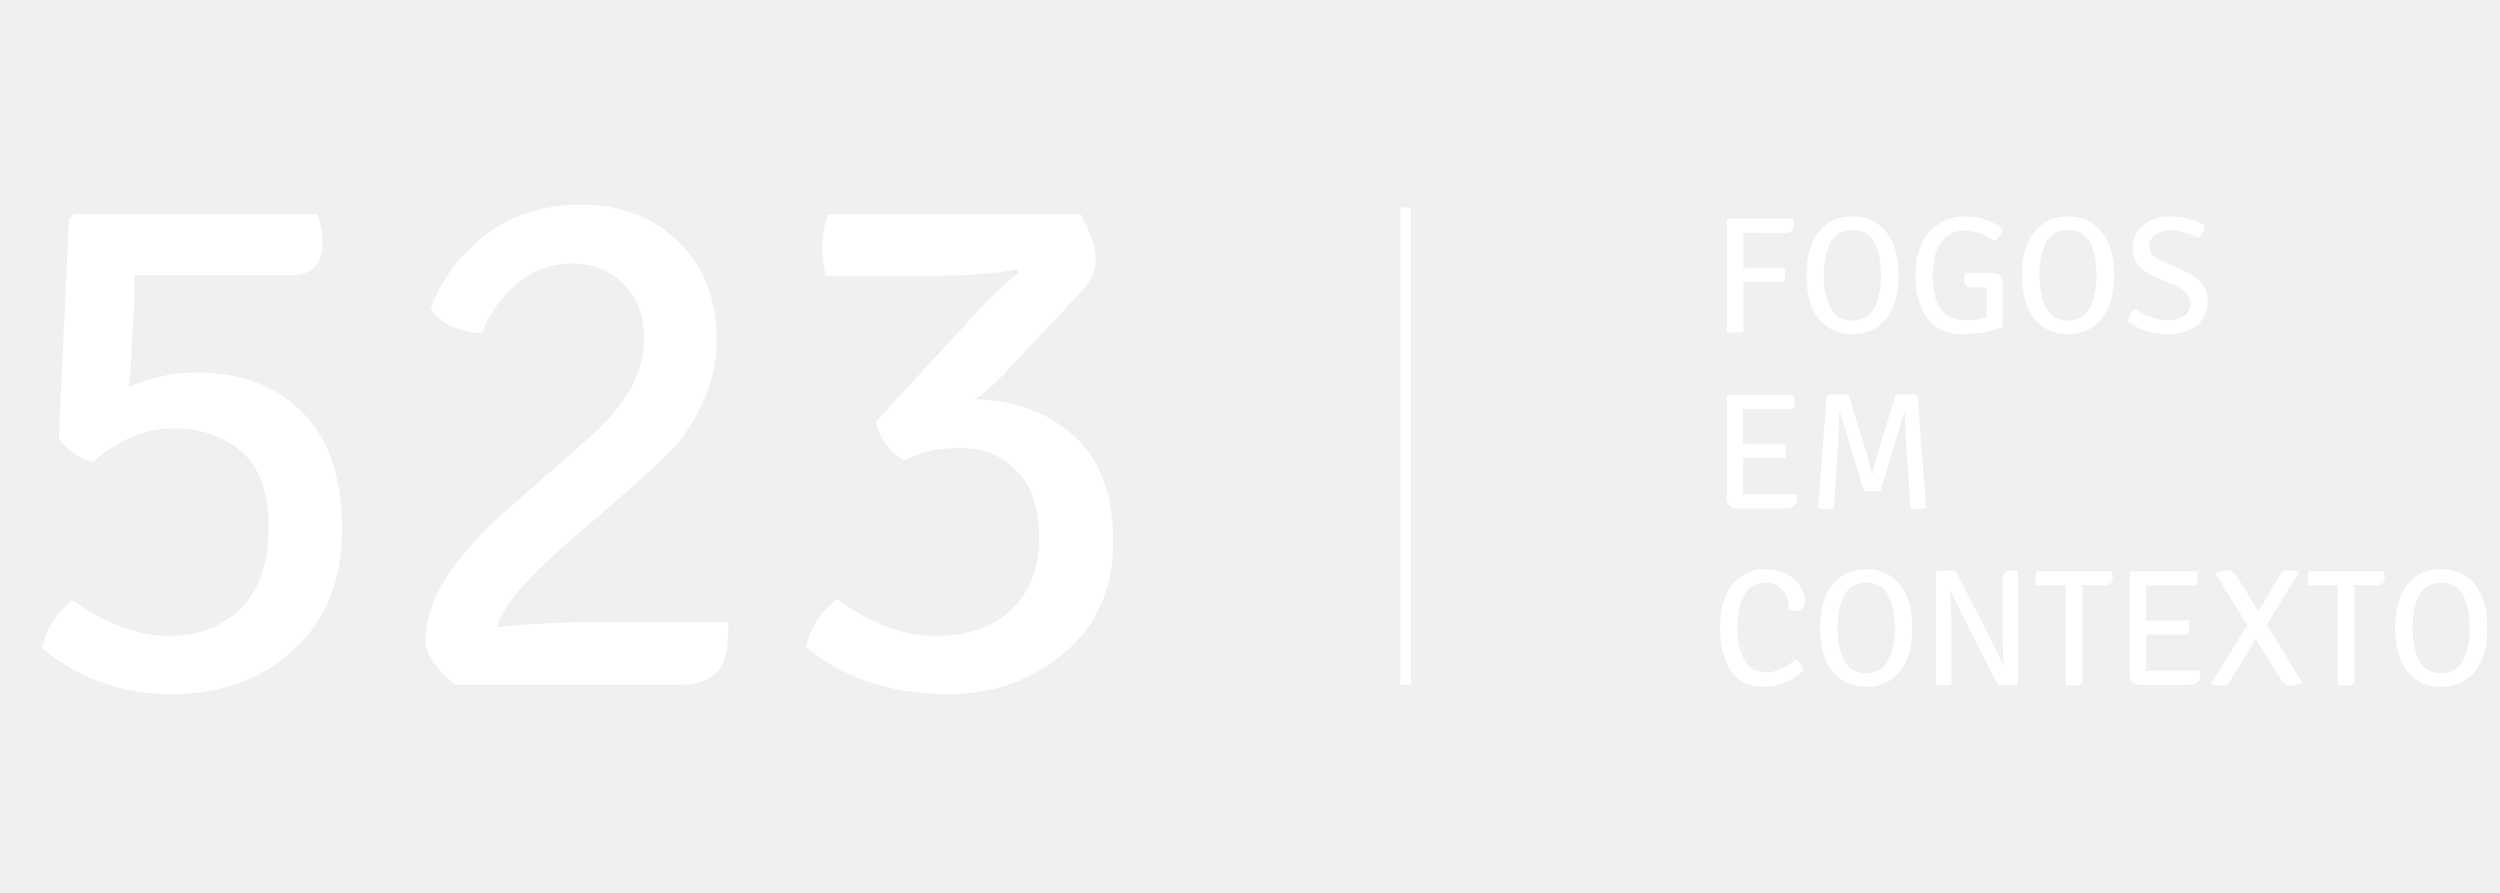
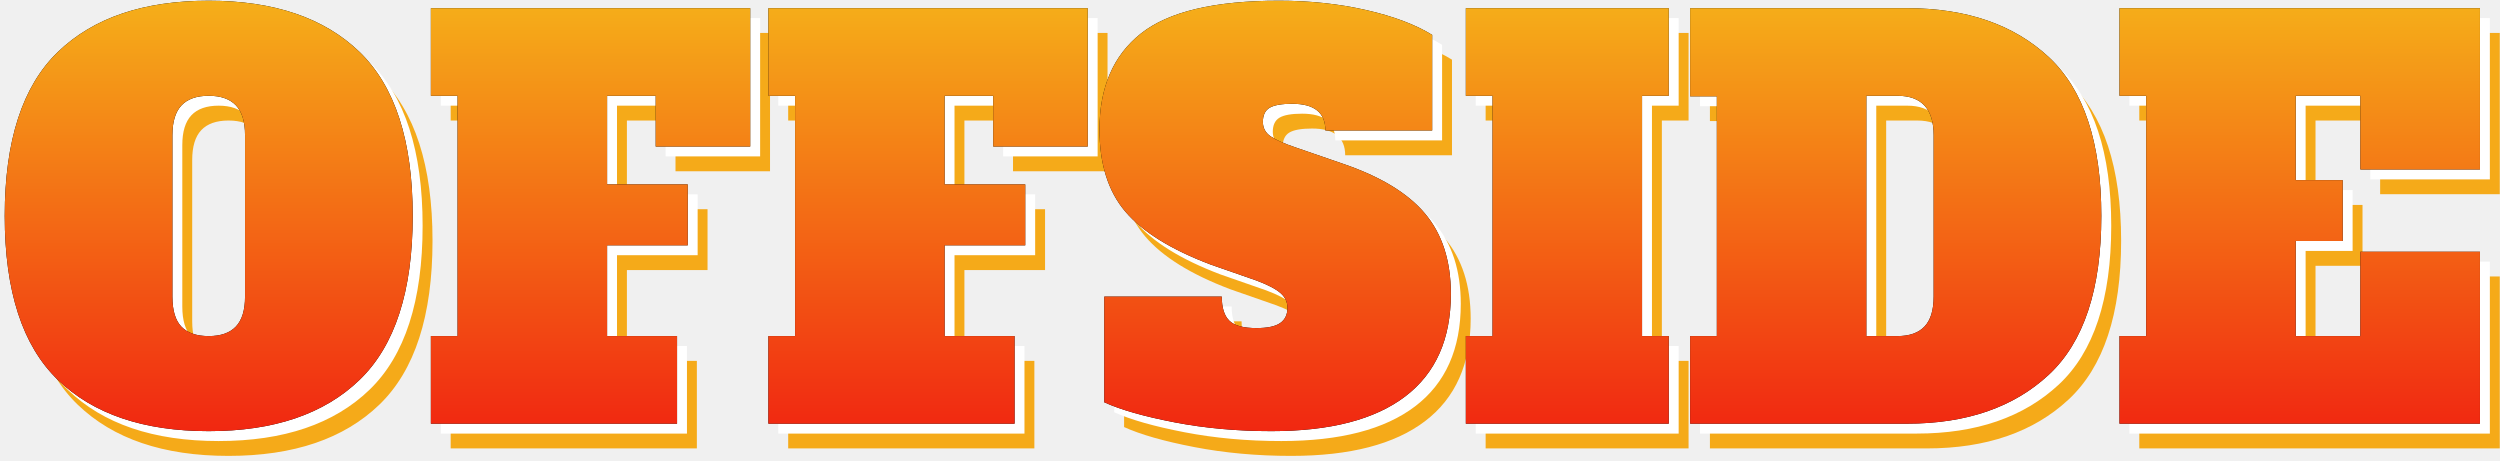
- <svg xmlns="http://www.w3.org/2000/svg" viewBox="0 0 241 86">
-   <path fill="#FFF" fill-rule="evenodd" d="M30.59 20.64c.327.933.49 1.867.49 2.8 0 2.053-1.003 3.08-3.01 3.08H12.95c0 1.913-.023 3.15-.07 3.71l-.28 5.11c0 .467-.07 1.12-.21 1.96 2.193-.933 4.363-1.4 6.51-1.4 4.293 0 7.712 1.283 10.255 3.85 2.543 2.567 3.815 6.312 3.815 11.235 0 4.923-1.552 8.808-4.655 11.655-3.103 2.847-7.035 4.27-11.795 4.27S7.607 65.44 4.06 62.5c.373-1.867 1.353-3.407 2.94-4.62 3.267 2.287 6.347 3.43 9.24 3.43s5.227-.898 7-2.695c1.773-1.797 2.66-4.387 2.66-7.77s-.875-5.822-2.625-7.315c-1.75-1.493-3.943-2.24-6.58-2.24s-5.215 1.073-7.735 3.22c-.607-.093-1.237-.373-1.89-.84-.653-.467-1.12-.957-1.4-1.47l.98-21.07.49-.49h23.45zm39.62 39.34c0 1.167-.047 2.053-.14 2.66-.373 2.24-1.843 3.36-4.41 3.36H43.82c-1.867-1.633-2.8-3.08-2.8-4.34 0-3.92 2.94-8.377 8.82-13.37l6.79-5.95c3.64-3.127 5.46-6.37 5.46-9.73 0-2.193-.665-3.943-1.995-5.25S57.12 25.4 55.16 25.4c-1.96 0-3.698.618-5.215 1.855s-2.695 2.858-3.535 4.865c-2.427-.187-4.06-.98-4.9-2.38 1.073-2.847 2.858-5.227 5.355-7.14 2.497-1.913 5.6-2.87 9.31-2.87 3.71 0 6.79 1.202 9.24 3.605s3.675 5.518 3.675 9.345c0 2.193-.455 4.247-1.365 6.16-.91 1.913-1.89 3.418-2.94 4.515-1.05 1.097-2.532 2.462-4.445 4.095l-5.39 4.69c-4.153 3.547-6.51 6.323-7.07 8.33 3.127-.327 6.16-.49 9.1-.49h13.23zm34.02-31.85l-7.63 8.12c-.887.933-1.75 1.68-2.59 2.24 3.827.093 7 1.272 9.52 3.535 2.52 2.263 3.78 5.658 3.78 10.185s-1.575 8.108-4.725 10.745c-3.15 2.637-6.848 3.955-11.095 3.955-5.6 0-10.197-1.517-13.79-4.55.42-1.867 1.423-3.407 3.01-4.62 3.173 2.38 6.323 3.57 9.45 3.57 3.127 0 5.577-.852 7.35-2.555 1.773-1.703 2.66-3.99 2.66-6.86s-.723-5.04-2.17-6.51c-1.447-1.47-3.243-2.205-5.39-2.205s-3.943.397-5.39 1.19c-1.353-.607-2.287-1.843-2.8-3.71l9.03-9.8c1.4-1.587 2.987-3.127 4.76-4.62l-.28-.28c-1.913.42-4.643.63-8.19.63H79.66c-.28-.793-.42-1.727-.42-2.8 0-1.073.21-2.123.63-3.15h24.29c.98 1.773 1.47 3.22 1.47 4.34 0 1.12-.467 2.17-1.4 3.15zM135 20h1v46h-1zm33.056 2.432l.016 1.952v1.456c.17-.01.41-.016.72-.016h3.232c.053.235.08.456.08.664 0 .208-.027.435-.08.68h-3.232c-.31 0-.55-.005-.72-.016V32c-.213.043-.48.064-.8.064-.32 0-.587-.02-.8-.064V21.168l.112-.096h6.272c.064.192.096.405.096.64 0 .49-.304.736-.912.736h-2.4c-.757 0-1.285-.005-1.584-.016zm7.76 4.096c0 .555.04 1.067.12 1.536.08.47.213.93.4 1.384.187.453.47.81.848 1.072.38.26.813.392 1.304.392.49 0 .904-.09 1.24-.272.336-.18.603-.413.8-.696.197-.283.355-.62.472-1.016.213-.683.32-1.392.32-2.128 0-.736-.037-1.336-.112-1.8-.075-.464-.205-.923-.392-1.376-.187-.453-.472-.81-.856-1.072-.384-.26-.848-.392-1.392-.392-.544 0-1.005.13-1.384.392-.38.26-.66.62-.848 1.072-.187.453-.32.912-.4 1.376-.08.464-.12.973-.12 1.528zm.016 4.72c-1.13-.98-1.696-2.552-1.696-4.712 0-2.16.565-3.73 1.696-4.712.725-.64 1.637-.96 2.736-.96 1.1 0 2.01.32 2.736.96 1.14.98 1.712 2.552 1.712 4.712 0 2.16-.57 3.73-1.712 4.712-.725.64-1.637.96-2.736.96-1.1 0-2.01-.32-2.736-.96zm13.616-4.944h2.464c.416 0 .712.088.888.264.176.176.264.44.264.792v4.16c-1.195.46-2.5.688-3.92.688-.8 0-1.5-.152-2.096-.456-.597-.304-1.06-.723-1.392-1.256-.672-1.045-1.008-2.34-1.008-3.888 0-.98.133-1.85.4-2.608.267-.757.63-1.355 1.088-1.792.907-.896 1.973-1.344 3.2-1.344 1.46 0 2.7.395 3.712 1.184-.085.5-.352.9-.8 1.2-.864-.672-1.84-1.008-2.928-1.008-.896 0-1.62.352-2.176 1.056-.555.704-.832 1.813-.832 3.328 0 2.827 1.04 4.24 3.12 4.24.747 0 1.445-.096 2.096-.288v-1.872c0-.47.005-.805.016-1.008h-1.472c-.5 0-.752-.24-.752-.72 0-.192.043-.416.128-.672zm7.152.224c0 .555.04 1.067.12 1.536.08.47.213.93.4 1.384.187.453.47.81.848 1.072.38.26.813.392 1.304.392.49 0 .904-.09 1.24-.272.336-.18.603-.413.8-.696.197-.283.355-.62.472-1.016.213-.683.32-1.392.32-2.128 0-.736-.037-1.336-.112-1.8-.075-.464-.205-.923-.392-1.376-.187-.453-.472-.81-.856-1.072-.384-.26-.848-.392-1.392-.392-.544 0-1.005.13-1.384.392-.38.26-.66.62-.848 1.072-.187.453-.32.912-.4 1.376-.08.464-.12.973-.12 1.528zm.016 4.72c-1.13-.98-1.696-2.552-1.696-4.712 0-2.16.565-3.73 1.696-4.712.725-.64 1.637-.96 2.736-.96 1.1 0 2.01.32 2.736.96 1.14.98 1.712 2.552 1.712 4.712 0 2.16-.57 3.73-1.712 4.712-.725.64-1.637.96-2.736.96-1.1 0-2.01-.32-2.736-.96zm8.512-.24c.053-.512.283-.923.688-1.232 1.11.725 2.18 1.088 3.216 1.088.65 0 1.168-.147 1.552-.44.384-.293.576-.675.576-1.144 0-.736-.507-1.328-1.52-1.776l-1.872-.8c-1.46-.64-2.192-1.563-2.192-2.768 0-.875.333-1.605 1-2.192.667-.587 1.55-.88 2.648-.88 1.1 0 2.192.272 3.28.816-.02.512-.22.933-.592 1.264-1.003-.5-1.856-.752-2.56-.752s-1.237.147-1.6.44c-.363.293-.544.64-.544 1.04s.117.717.352.952.576.448 1.024.64l1.856.784c1.59.704 2.384 1.696 2.384 2.976 0 .95-.33 1.717-.992 2.304-.66.587-1.656.88-2.984.88s-2.568-.4-3.72-1.2zM168.04 42.824l.992-.016h3.072c.053.245.08.47.08.672 0 .203-.027.427-.08.672h-3.072c-.416 0-.747-.005-.992-.016v2.784c0 .085-.003.21-.008.376-.005.165-.008.296-.008.392.3-.032.645-.048 1.04-.048h4.192c0 .277-.01.485-.032.624-.096.5-.437.752-1.024.752h-4.816c-.277 0-.5-.088-.664-.264-.165-.176-.248-.42-.248-.728v-9.856l.096-.096h6.384c.032.16.048.37.048.632 0 .26-.037.504-.112.728h-3.856c-.427 0-.763-.005-1.008-.016l.016 1.04v2.368zm7.216 6.16l.848-10.912c.245-.043.597-.064 1.056-.064.46 0 .805.02 1.04.064l1.6 5.152c.085.245.203.672.352 1.28.15.608.24 1.013.272 1.216h.096c.107-.672.32-1.504.64-2.496l1.584-5.152c.267-.043.62-.064 1.056-.064.437 0 .784.02 1.04.064l.848 10.912c-.224.064-.483.096-.776.096-.293 0-.54-.02-.744-.064l-.4-6.032c-.075-1.205-.117-2.272-.128-3.2h-.096l-2.256 7.536c-.224.043-.5.064-.824.064-.325 0-.59-.02-.792-.064l-2.272-7.536h-.096c-.064 1.835-.107 2.9-.128 3.2l-.384 6.032c-.213.043-.47.064-.768.064-.3 0-.555-.032-.768-.096zm-2.832 9.8v-.376c0-.22-.06-.507-.184-.864-.123-.357-.365-.675-.728-.952-.363-.277-.82-.416-1.376-.416-.864 0-1.52.373-1.968 1.12-.448.747-.672 1.816-.672 3.208 0 1.392.24 2.46.72 3.2.48.74 1.163 1.112 2.048 1.112s1.824-.41 2.816-1.232c.427.277.693.624.8 1.04-.46.47-1.035.85-1.728 1.144-.693.293-1.416.44-2.168.44-.752 0-1.403-.157-1.952-.472-.55-.315-.984-.74-1.304-1.272-.608-1.056-.912-2.347-.912-3.872 0-1.888.41-3.315 1.232-4.28.82-.965 1.83-1.448 3.024-1.448 1.195 0 2.147.31 2.856.928.71.62 1.064 1.344 1.064 2.176 0 .608-.304.912-.912.912-.192 0-.41-.032-.656-.096zm4.72 1.744c0 .555.04 1.067.12 1.536.08.47.213.93.4 1.384.187.453.47.81.848 1.072.38.26.813.392 1.304.392.49 0 .904-.09 1.24-.272.336-.18.603-.413.8-.696.197-.283.355-.62.472-1.016.213-.683.32-1.392.32-2.128 0-.736-.037-1.336-.112-1.8-.075-.464-.205-.923-.392-1.376-.187-.453-.472-.81-.856-1.072-.384-.26-.848-.392-1.392-.392-.544 0-1.005.13-1.384.392-.38.26-.66.62-.848 1.072-.187.453-.32.912-.4 1.376-.08.464-.12.973-.12 1.528zm.016 4.72c-1.13-.98-1.696-2.552-1.696-4.712 0-2.16.565-3.73 1.696-4.712.725-.64 1.637-.96 2.736-.96 1.1 0 2.01.32 2.736.96 1.14.98 1.712 2.552 1.712 4.712 0 2.16-.57 3.73-1.712 4.712-.725.64-1.637.96-2.736.96-1.1 0-2.01-.32-2.736-.96zm10.896-8.288h-.064c.085 1.45.128 2.725.128 3.824V66c-.245.043-.493.064-.744.064-.25 0-.5-.02-.744-.064V55.088c.3-.053.627-.08.984-.08s.67.02.936.064l3.488 6.832c.16.31.363.733.608 1.272.245.54.405.877.48 1.016v.016l.048-.016c-.085-1.344-.128-2.66-.128-3.952v-4.224c0-.363.06-.62.184-.776.123-.155.35-.232.68-.232h.512l.112.08v10.896c-.3.053-.63.08-.992.08-.363 0-.677-.02-.944-.064l-3.504-6.832c-.32-.63-.667-1.365-1.04-2.208zm12.672-.56l.016 1.184V66c-.224.043-.493.064-.808.064-.315 0-.58-.02-.792-.064v-9.6l-.912.016h-1.936c-.043-.203-.064-.424-.064-.664 0-.24.02-.467.064-.68h7.28c.064.18.096.395.096.64 0 .47-.3.704-.896.704h-1.12l-.912-.016h-.016zm6.16 3.424l.992-.016h3.072c.053.245.08.47.08.672 0 .203-.027.427-.08.672h-3.072c-.416 0-.747-.005-.992-.016v2.784c0 .085-.003.21-.008.376-.005.165-.008.296-.008.392.3-.032.645-.048 1.04-.048h4.192c0 .277-.01.485-.032.624-.096.5-.437.752-1.024.752h-4.816c-.277 0-.5-.088-.664-.264-.165-.176-.248-.42-.248-.728v-9.856l.096-.096h6.384c.032.16.048.37.048.632 0 .26-.037.504-.112.728h-3.856c-.427 0-.763-.005-1.008-.016l.016 1.04v2.368zm13.152-4.752c.14-.053.368-.08.688-.08.32 0 .587.048.8.144l.048.112-3.072 4.976 3.424 5.536c-.33.235-.693.352-1.088.352-.395 0-.725-.213-.992-.64l-2.4-3.888L214.776 66c-.16.053-.397.08-.712.08-.315 0-.59-.048-.824-.144l-.048-.112 3.456-5.552-3.056-4.96c.33-.235.69-.352 1.08-.352.39 0 .717.213.984.64l2.048 3.328 2.336-3.856zm6.912 1.328l.016 1.184V66c-.224.043-.493.064-.808.064-.315 0-.58-.02-.792-.064v-9.6l-.912.016h-1.936c-.043-.203-.064-.424-.064-.664 0-.24.02-.467.064-.68h7.28c.064.18.096.395.096.64 0 .47-.3.704-.896.704h-1.12l-.912-.016h-.016zm5.616 4.128c0 .555.04 1.067.12 1.536.08.47.213.93.4 1.384.187.453.47.81.848 1.072.38.26.813.392 1.304.392.49 0 .904-.09 1.24-.272.336-.18.603-.413.8-.696.197-.283.355-.62.472-1.016.213-.683.32-1.392.32-2.128 0-.736-.037-1.336-.112-1.8-.075-.464-.205-.923-.392-1.376-.187-.453-.472-.81-.856-1.072-.384-.26-.848-.392-1.392-.392-.544 0-1.005.13-1.384.392-.38.26-.66.62-.848 1.072-.187.453-.32.912-.4 1.376-.08.464-.12.973-.12 1.528zm.016 4.72c-1.13-.98-1.696-2.552-1.696-4.712 0-2.16.565-3.73 1.696-4.712.725-.64 1.637-.96 2.736-.96 1.1 0 2.01.32 2.736.96 1.14.98 1.712 2.552 1.712 4.712 0 2.16-.57 3.73-1.712 4.712-.725.64-1.637.96-2.736.96-1.1 0-2.01-.32-2.736-.96z" />
+ <svg xmlns="http://www.w3.org/2000/svg" xmlns:xlink="http://www.w3.org/1999/xlink" width="505px" height="93px" viewBox="0 0 505 93" version="1.1">
+   <defs>
+     <linearGradient x1="50%" y1="0%" x2="50%" y2="100%" id="linearGradient-1">
+       <stop stop-color="#F5AF19" offset="0%" />
+       <stop stop-color="#F12711" offset="100%" />
+     </linearGradient>
+     <path d="M11.686,76.735 C4.53,69.831 0.952,58.792 0.952,43.618 C0.952,28.443 4.53,17.404 11.686,10.5 C18.841,3.596 28.999,0.144 42.16,0.144 C55.321,0.144 65.479,3.596 72.635,10.5 C79.791,17.404 83.368,28.443 83.368,43.618 C83.368,58.792 79.791,69.831 72.635,76.735 C65.479,83.639 55.321,87.091 42.16,87.091 C28.999,87.091 18.841,83.639 11.686,76.735 Z M47.662,65.948 C48.884,64.653 49.496,62.64 49.496,59.907 L49.496,27.328 C49.496,24.596 48.884,22.582 47.662,21.287 C46.439,19.993 44.605,19.346 42.16,19.346 C39.715,19.346 37.881,19.993 36.659,21.287 C35.436,22.582 34.825,24.596 34.825,27.328 L34.825,59.907 C34.825,62.711 35.436,64.743 36.659,66.002 C37.881,67.26 39.715,67.889 42.16,67.889 C44.605,67.889 46.439,67.242 47.662,65.948 Z M87.036,85.581 L87.036,67.889 L92.43,67.889 L92.43,19.346 L87.036,19.346 L87.036,1.654 L151.545,1.654 L151.545,29.594 L132.451,29.594 L132.451,19.346 L122.635,19.346 L122.635,37.253 L138.924,37.253 L138.924,49.551 L122.635,49.551 L122.635,67.889 L136.766,67.889 L136.766,85.581 L87.036,85.581 Z M155.213,85.581 L155.213,67.889 L160.607,67.889 L160.607,19.346 L155.213,19.346 L155.213,1.654 L219.722,1.654 L219.722,29.594 L200.628,29.594 L200.628,19.346 L190.812,19.346 L190.812,37.253 L207.101,37.253 L207.101,49.551 L190.812,49.551 L190.812,67.889 L204.943,67.889 L204.943,85.581 L155.213,85.581 Z M237.252,85.311 C231.103,84.125 226.375,82.776 223.066,81.266 L223.066,59.907 L246.799,59.907 C246.799,62.136 247.302,63.754 248.309,64.761 C249.316,65.768 251.15,66.271 253.811,66.271 C256.04,66.271 257.64,65.93 258.611,65.246 C259.582,64.563 260.067,63.538 260.067,62.172 C260.067,61.021 259.6,60.033 258.665,59.205 C257.73,58.378 256.112,57.533 253.811,56.67 L244.533,53.434 C236.551,50.414 230.815,46.854 227.327,42.755 C223.839,38.655 222.095,33.118 222.095,26.142 C222.095,17.656 224.882,11.201 230.456,6.778 C236.029,2.355 245.324,0.144 258.341,0.144 C264.598,0.144 270.477,0.773 275.979,2.032 C281.481,3.29 285.921,4.962 289.302,7.048 L289.302,26.358 L267.727,26.358 C267.727,22.762 265.497,20.964 261.038,20.964 C258.881,20.964 257.353,21.234 256.454,21.773 C255.555,22.312 255.105,23.265 255.105,24.632 C255.105,25.854 255.627,26.825 256.669,27.544 C257.712,28.263 259.42,29.019 261.793,29.81 L271.179,33.046 C278.802,35.635 284.357,38.997 287.845,43.132 C291.333,47.267 293.077,52.679 293.077,59.367 C293.077,68.501 290.003,75.405 283.854,80.079 C277.705,84.754 268.697,87.091 256.831,87.091 C249.927,87.091 243.401,86.498 237.252,85.311 Z M296.098,85.581 L296.098,67.889 L301.491,67.889 L301.491,19.346 L296.098,19.346 L296.098,1.654 L337.09,1.654 L337.09,19.346 L331.696,19.346 L331.696,67.889 L337.09,67.889 L337.09,85.581 L296.098,85.581 Z M341.405,67.889 L346.799,67.889 L346.799,19.454 L341.405,19.454 L341.405,1.654 L385.202,1.654 C397.212,1.654 406.759,4.944 413.843,11.525 C420.927,18.105 424.469,28.803 424.469,43.618 C424.469,58.432 420.927,69.13 413.843,75.71 C406.759,82.291 397.212,85.581 385.202,85.581 L341.405,85.581 L341.405,67.889 Z M383.261,67.889 C385.706,67.889 387.54,67.242 388.762,65.948 C389.985,64.653 390.596,62.64 390.596,59.907 L390.596,27.328 C390.596,22.007 388.151,19.346 383.261,19.346 L377.004,19.346 L377.004,67.889 L383.261,67.889 Z M428.136,85.581 L428.136,67.889 L433.53,67.889 L433.53,19.346 L428.136,19.346 L428.136,1.654 L500.952,1.654 L500.952,34.232 L476.788,34.232 L476.788,19.346 L463.735,19.346 L463.735,36.39 L473.228,36.39 L473.228,48.688 L463.735,48.688 L463.735,67.889 L476.788,67.889 L476.788,50.845 L500.952,50.845 L500.952,85.581 L428.136,85.581 Z" id="path-2" />
+   </defs>
+   <g id="Artboard" stroke="none" stroke-width="1" fill="none" fill-rule="evenodd">
+     <path d="M15.686,81.735 C8.53,74.831 4.952,63.792 4.952,48.618 C4.952,33.443 8.53,22.404 15.686,15.5 C22.841,8.596 32.999,5.144 46.16,5.144 C59.321,5.144 69.479,8.596 76.635,15.5 C83.791,22.404 87.368,33.443 87.368,48.618 C87.368,63.792 83.791,74.831 76.635,81.735 C69.479,88.639 59.321,92.091 46.16,92.091 C32.999,92.091 22.841,88.639 15.686,81.735 Z M51.662,70.948 C52.884,69.653 53.496,67.64 53.496,64.907 L53.496,32.328 C53.496,29.596 52.884,27.582 51.662,26.287 C50.439,24.993 48.605,24.346 46.16,24.346 C43.715,24.346 41.881,24.993 40.659,26.287 C39.436,27.582 38.825,29.596 38.825,32.328 L38.825,64.907 C38.825,67.711 39.436,69.743 40.659,71.002 C41.881,72.26 43.715,72.889 46.16,72.889 C48.605,72.889 50.439,72.242 51.662,70.948 Z M91.036,90.581 L91.036,72.889 L96.43,72.889 L96.43,24.346 L91.036,24.346 L91.036,6.654 L155.545,6.654 L155.545,34.594 L136.451,34.594 L136.451,24.346 L126.635,24.346 L126.635,42.253 L142.924,42.253 L142.924,54.551 L126.635,54.551 L126.635,72.889 L140.766,72.889 L140.766,90.581 L91.036,90.581 Z M159.213,90.581 L159.213,72.889 L164.607,72.889 L164.607,24.346 L159.213,24.346 L159.213,6.654 L223.722,6.654 L223.722,34.594 L204.628,34.594 L204.628,24.346 L194.812,24.346 L194.812,42.253 L211.101,42.253 L211.101,54.551 L194.812,54.551 L194.812,72.889 L208.943,72.889 L208.943,90.581 L159.213,90.581 Z M241.252,90.311 C235.103,89.125 230.375,87.776 227.066,86.266 L227.066,64.907 L250.799,64.907 C250.799,67.136 251.302,68.754 252.309,69.761 C253.316,70.768 255.15,71.271 257.811,71.271 C260.04,71.271 261.64,70.93 262.611,70.246 C263.582,69.563 264.067,68.538 264.067,67.172 C264.067,66.021 263.6,65.033 262.665,64.205 C261.73,63.378 260.112,62.533 257.811,61.67 L248.533,58.434 C240.551,55.414 234.815,51.854 231.327,47.755 C227.839,43.655 226.095,38.118 226.095,31.142 C226.095,22.656 228.882,16.201 234.456,11.778 C240.029,7.355 249.324,5.144 262.341,5.144 C268.598,5.144 274.477,5.773 279.979,7.032 C285.481,8.29 289.921,9.962 293.302,12.048 L293.302,31.358 L271.727,31.358 C271.727,27.762 269.497,25.964 265.038,25.964 C262.881,25.964 261.353,26.234 260.454,26.773 C259.555,27.312 259.105,28.265 259.105,29.632 C259.105,30.854 259.627,31.825 260.669,32.544 C261.712,33.263 263.42,34.019 265.793,34.81 L275.179,38.046 C282.802,40.635 288.357,43.997 291.845,48.132 C295.333,52.267 297.077,57.679 297.077,64.367 C297.077,73.501 294.003,80.405 287.854,85.079 C281.705,89.754 272.697,92.091 260.831,92.091 C253.927,92.091 247.401,91.498 241.252,90.311 Z M300.098,90.581 L300.098,72.889 L305.491,72.889 L305.491,24.346 L300.098,24.346 L300.098,6.654 L341.09,6.654 L341.09,24.346 L335.696,24.346 L335.696,72.889 L341.09,72.889 L341.09,90.581 L300.098,90.581 Z M345.405,72.889 L350.799,72.889 L350.799,24.454 L345.405,24.454 L345.405,6.654 L389.202,6.654 C401.212,6.654 410.759,9.944 417.843,16.525 C424.927,23.105 428.469,33.803 428.469,48.618 C428.469,63.432 424.927,74.13 417.843,80.71 C410.759,87.291 401.212,90.581 389.202,90.581 L345.405,90.581 L345.405,72.889 Z M387.261,72.889 C389.706,72.889 391.54,72.242 392.762,70.948 C393.985,69.653 394.596,67.64 394.596,64.907 L394.596,32.328 C394.596,27.007 392.151,24.346 387.261,24.346 L381.004,24.346 L381.004,72.889 L387.261,72.889 Z M432.136,90.581 L432.136,72.889 L437.53,72.889 L437.53,24.346 L432.136,24.346 L432.136,6.654 L504.952,6.654 L504.952,39.232 L480.788,39.232 L480.788,24.346 L467.735,24.346 L467.735,41.39 L477.228,41.39 L477.228,53.688 L467.735,53.688 L467.735,72.889 L480.788,72.889 L480.788,55.845 L504.952,55.845 L504.952,90.581 L432.136,90.581 Z" id="OFFSIDE-Copy-15" fill="#F5AA19" />
+     <path d="M13.686,78.735 C6.53,71.831 2.952,60.792 2.952,45.618 C2.952,30.443 6.53,19.404 13.686,12.5 C20.841,5.596 30.999,2.144 44.16,2.144 C57.321,2.144 67.479,5.596 74.635,12.5 C81.791,19.404 85.368,30.443 85.368,45.618 C85.368,60.792 81.791,71.831 74.635,78.735 C67.479,85.639 57.321,89.091 44.16,89.091 C30.999,89.091 20.841,85.639 13.686,78.735 Z M49.662,67.948 C50.884,66.653 51.496,64.64 51.496,61.907 L51.496,29.328 C51.496,26.596 50.884,24.582 49.662,23.287 C48.439,21.993 46.605,21.346 44.16,21.346 C41.715,21.346 39.881,21.993 38.659,23.287 C37.436,24.582 36.825,26.596 36.825,29.328 L36.825,61.907 C36.825,64.711 37.436,66.743 38.659,68.002 C39.881,69.26 41.715,69.889 44.16,69.889 C46.605,69.889 48.439,69.242 49.662,67.948 Z M89.036,87.581 L89.036,69.889 L94.43,69.889 L94.43,21.346 L89.036,21.346 L89.036,3.654 L153.545,3.654 L153.545,31.594 L134.451,31.594 L134.451,21.346 L124.635,21.346 L124.635,39.253 L140.924,39.253 L140.924,51.551 L124.635,51.551 L124.635,69.889 L138.766,69.889 L138.766,87.581 L89.036,87.581 Z M157.213,87.581 L157.213,69.889 L162.607,69.889 L162.607,21.346 L157.213,21.346 L157.213,3.654 L221.722,3.654 L221.722,31.594 L202.628,31.594 L202.628,21.346 L192.812,21.346 L192.812,39.253 L209.101,39.253 L209.101,51.551 L192.812,51.551 L192.812,69.889 L206.943,69.889 L206.943,87.581 L157.213,87.581 Z M239.252,87.311 C233.103,86.125 228.375,84.776 225.066,83.266 L225.066,61.907 L248.799,61.907 C248.799,64.136 249.302,65.754 250.309,66.761 C251.316,67.768 253.15,68.271 255.811,68.271 C258.04,68.271 259.64,67.93 260.611,67.246 C261.582,66.563 262.067,65.538 262.067,64.172 C262.067,63.021 261.6,62.033 260.665,61.205 C259.73,60.378 258.112,59.533 255.811,58.67 L246.533,55.434 C238.551,52.414 232.815,48.854 229.327,44.755 C225.839,40.655 224.095,35.118 224.095,28.142 C224.095,19.656 226.882,13.201 232.456,8.778 C238.029,4.355 247.324,2.144 260.341,2.144 C266.598,2.144 272.477,2.773 277.979,4.032 C283.481,5.29 287.921,6.962 291.302,9.048 L291.302,28.358 L269.727,28.358 C269.727,24.762 267.497,22.964 263.038,22.964 C260.881,22.964 259.353,23.234 258.454,23.773 C257.555,24.312 257.105,25.265 257.105,26.632 C257.105,27.854 257.627,28.825 258.669,29.544 C259.712,30.263 261.42,31.019 263.793,31.81 L273.179,35.046 C280.802,37.635 286.357,40.997 289.845,45.132 C293.333,49.267 295.077,54.679 295.077,61.367 C295.077,70.501 292.003,77.405 285.854,82.079 C279.705,86.754 270.697,89.091 258.831,89.091 C251.927,89.091 245.401,88.498 239.252,87.311 Z M298.098,87.581 L298.098,69.889 L303.491,69.889 L303.491,21.346 L298.098,21.346 L298.098,3.654 L339.09,3.654 L339.09,21.346 L333.696,21.346 L333.696,69.889 L339.09,69.889 L339.09,87.581 L298.098,87.581 Z M343.405,69.889 L348.799,69.889 L348.799,21.454 L343.405,21.454 L343.405,3.654 L387.202,3.654 C399.212,3.654 408.759,6.944 415.843,13.525 C422.927,20.105 426.469,30.803 426.469,45.618 C426.469,60.432 422.927,71.13 415.843,77.71 C408.759,84.291 399.212,87.581 387.202,87.581 L343.405,87.581 L343.405,69.889 Z M385.261,69.889 C387.706,69.889 389.54,69.242 390.762,67.948 C391.985,66.653 392.596,64.64 392.596,61.907 L392.596,29.328 C392.596,24.007 390.151,21.346 385.261,21.346 L379.004,21.346 L379.004,69.889 L385.261,69.889 Z M430.136,87.581 L430.136,69.889 L435.53,69.889 L435.53,21.346 L430.136,21.346 L430.136,3.654 L502.952,3.654 L502.952,36.232 L478.788,36.232 L478.788,21.346 L465.735,21.346 L465.735,38.39 L475.228,38.39 L475.228,50.688 L465.735,50.688 L465.735,69.889 L478.788,69.889 L478.788,52.845 L502.952,52.845 L502.952,87.581 L430.136,87.581 Z" id="OFFSIDE-Copy-14" fill="#FFFFFF" />
+     <g id="OFFSIDE-Copy-13">
+       <use fill="#000000" xlink:href="#path-2" />
+       <use fill="url(#linearGradient-1)" xlink:href="#path-2" />
+     </g>
+   </g>
</svg>
